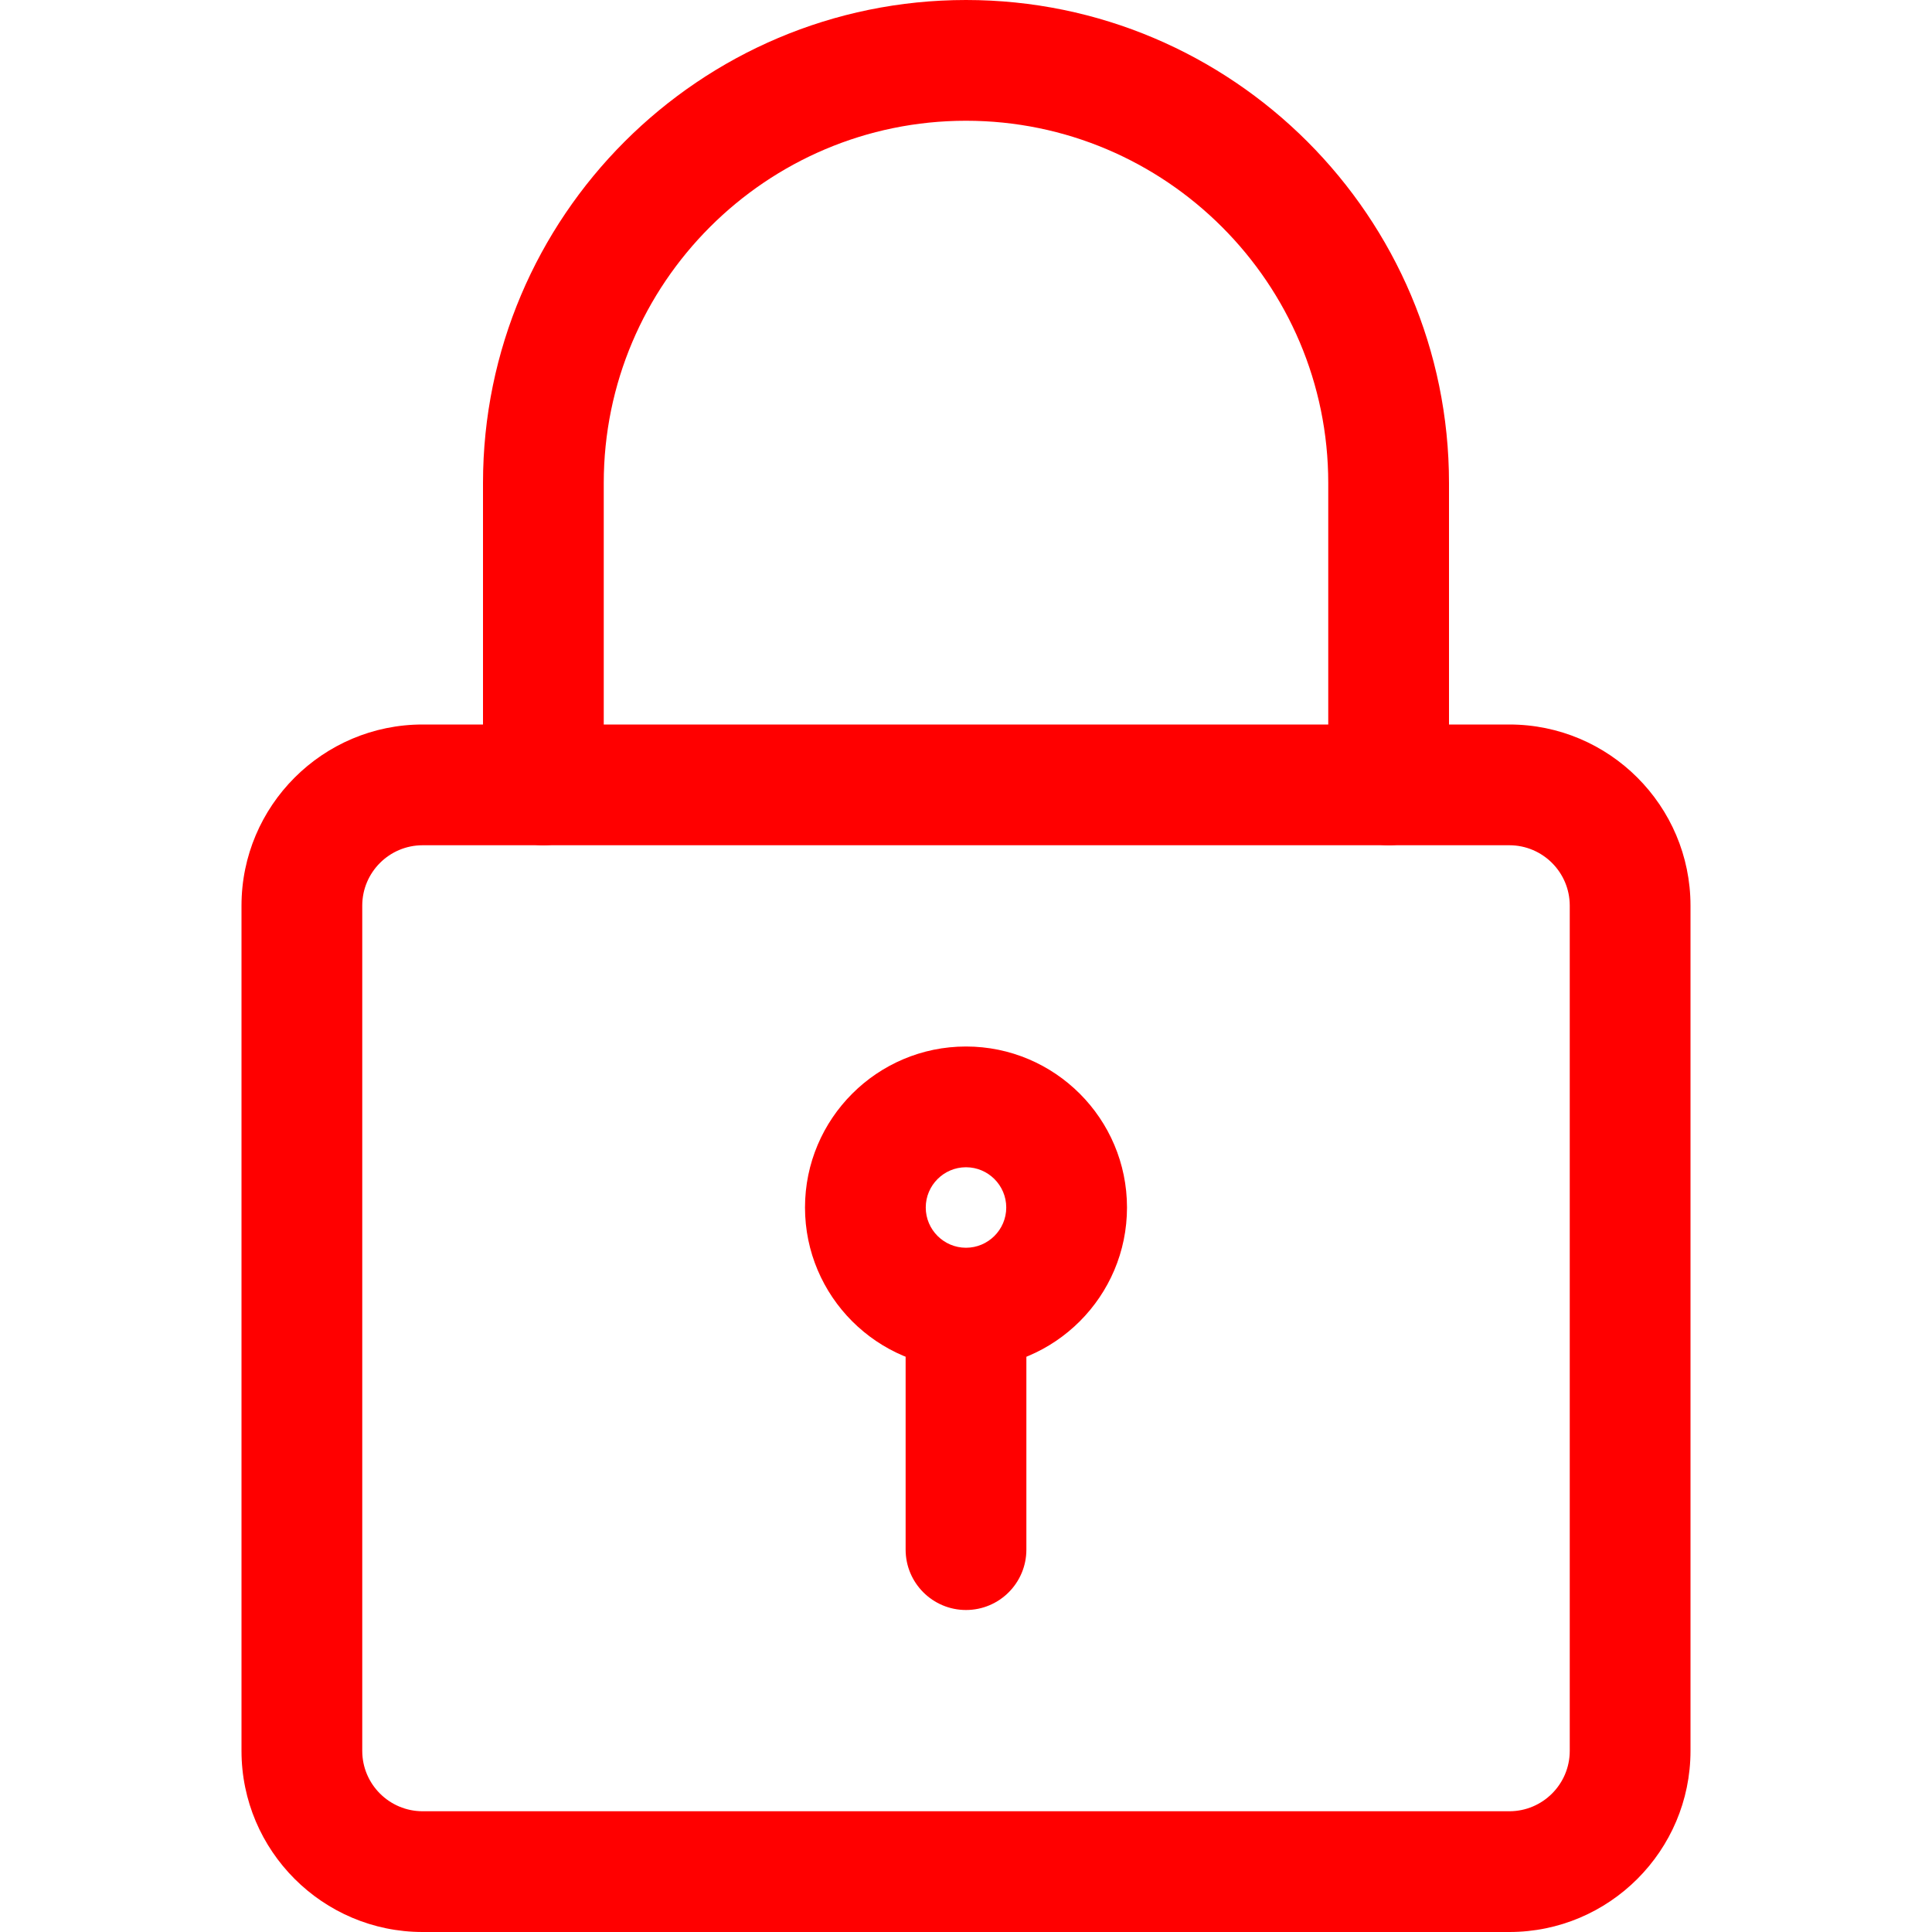
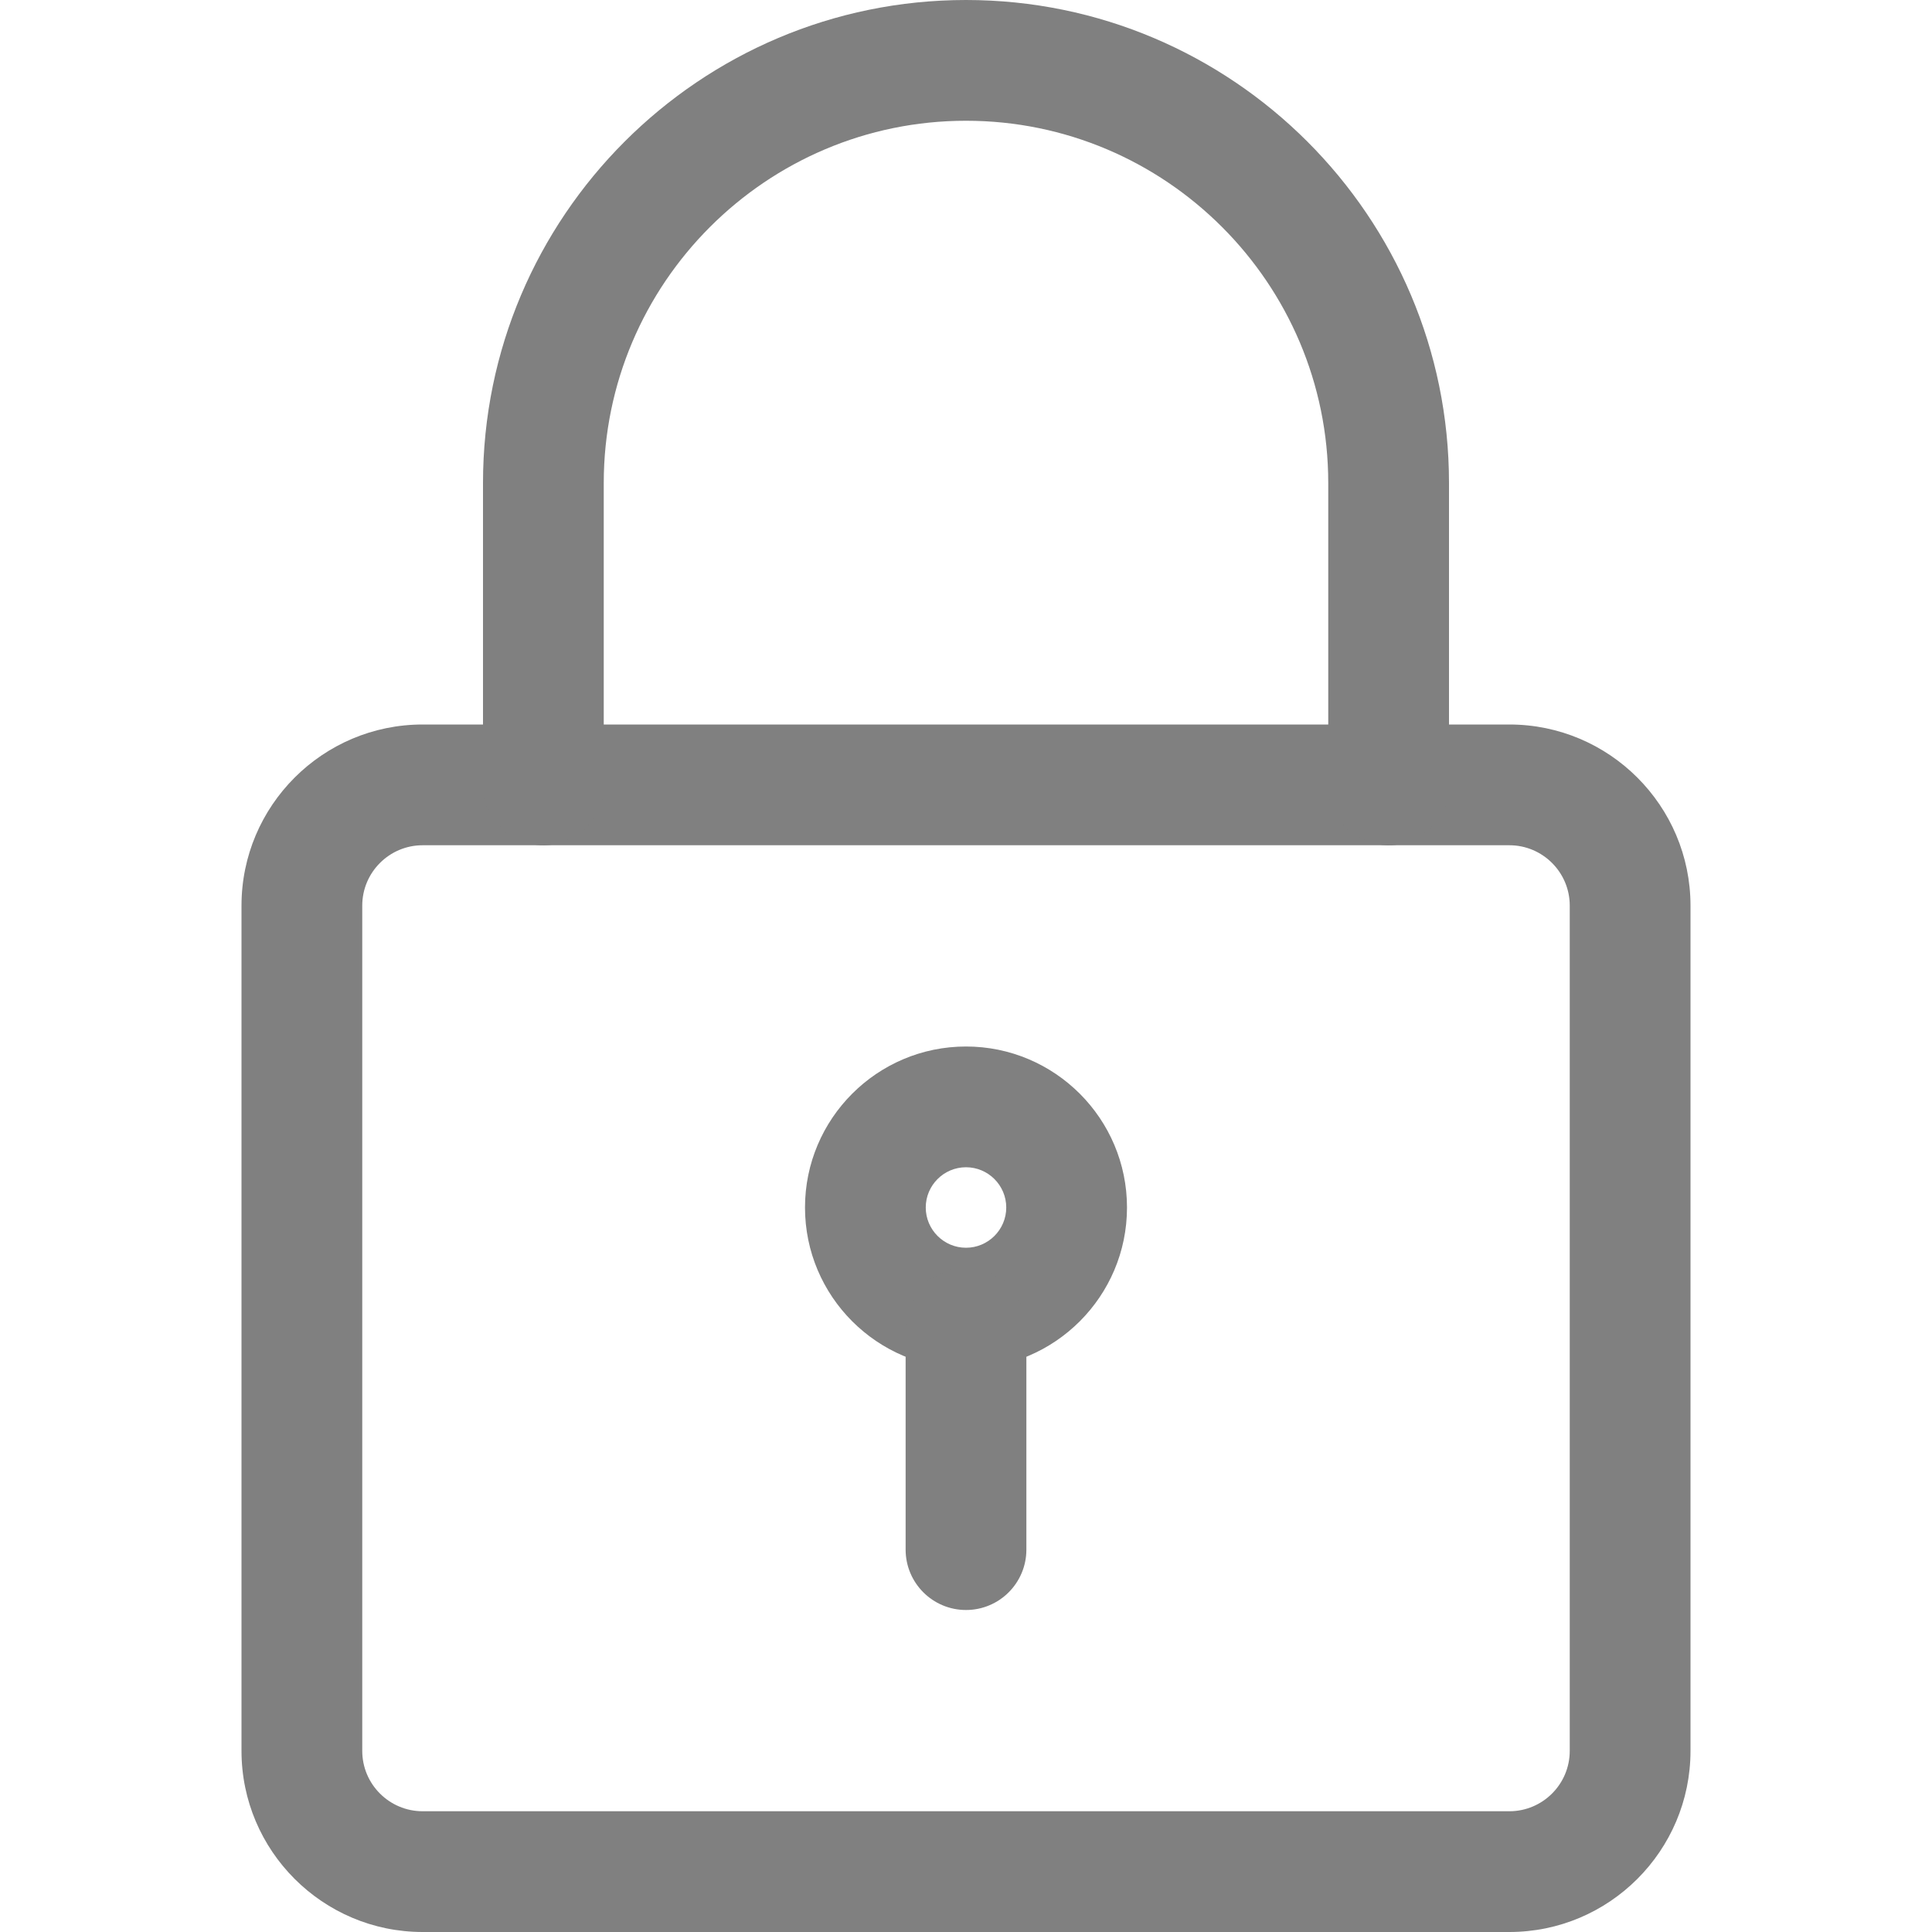
<svg xmlns="http://www.w3.org/2000/svg" id="_x31__x2C_5" enable-background="new 0 0 24 24" height="512" viewBox="0 0 24 24" width="512">
-   <path d="m18.75 24h-13.5c-1.24 0-2.25-1.009-2.25-2.25v-10.5c0-1.241 1.01-2.25 2.25-2.25h13.5c1.24 0 2.25 1.009 2.25 2.25v10.5c0 1.241-1.01 2.25-2.25 2.25zm-13.5-13.5c-.413 0-.75.336-.75.75v10.5c0 .414.337.75.75.75h13.5c.413 0 .75-.336.75-.75v-10.5c0-.414-.337-.75-.75-.75z" fill="red" />
-   <path d="m17.25 10.5c-.414 0-.75-.336-.75-.75v-3.75c0-2.481-2.019-4.5-4.5-4.5s-4.5 2.019-4.5 4.5v3.75c0 .414-.336.75-.75.75s-.75-.336-.75-.75v-3.75c0-3.309 2.691-6 6-6s6 2.691 6 6v3.75c0 .414-.336.75-.75.75z" fill="red" />
-   <path d="m12 17c-1.103 0-2-.897-2-2s.897-2 2-2 2 .897 2 2-.897 2-2 2zm0-2.5c-.275 0-.5.224-.5.5s.225.5.5.5.5-.224.5-.5-.225-.5-.5-.5z" fill="red" />
-   <path d="m12 20c-.414 0-.75-.336-.75-.75v-2.75c0-.414.336-.75.75-.75s.75.336.75.75v2.75c0 .414-.336.75-.75.75z" fill="red" />
+   <path d="m18.75 24h-13.5c-1.24 0-2.25-1.009-2.25-2.25v-10.5c0-1.241 1.01-2.25 2.25-2.25h13.5c1.24 0 2.25 1.009 2.25 2.25v10.5c0 1.241-1.01 2.25-2.25 2.25zm-13.5-13.5c-.413 0-.75.336-.75.75v10.5c0 .414.337.75.75.75h13.5c.413 0 .75-.336.75-.75v-10.5c0-.414-.337-.75-.75-.75z" fill="grey" />
+   <path d="m17.25 10.5c-.414 0-.75-.336-.75-.75v-3.75c0-2.481-2.019-4.5-4.5-4.5s-4.5 2.019-4.5 4.5v3.75c0 .414-.336.75-.75.75s-.75-.336-.75-.75v-3.75c0-3.309 2.691-6 6-6s6 2.691 6 6v3.75c0 .414-.336.75-.75.75z" fill="grey" />
+   <path d="m12 17c-1.103 0-2-.897-2-2s.897-2 2-2 2 .897 2 2-.897 2-2 2zm0-2.5c-.275 0-.5.224-.5.5s.225.5.5.5.5-.224.5-.5-.225-.5-.5-.5z" fill="grey" />
+   <path d="m12 20c-.414 0-.75-.336-.75-.75v-2.75c0-.414.336-.75.75-.75s.75.336.75.75v2.75c0 .414-.336.75-.75.75z" fill="grey" />
</svg>
